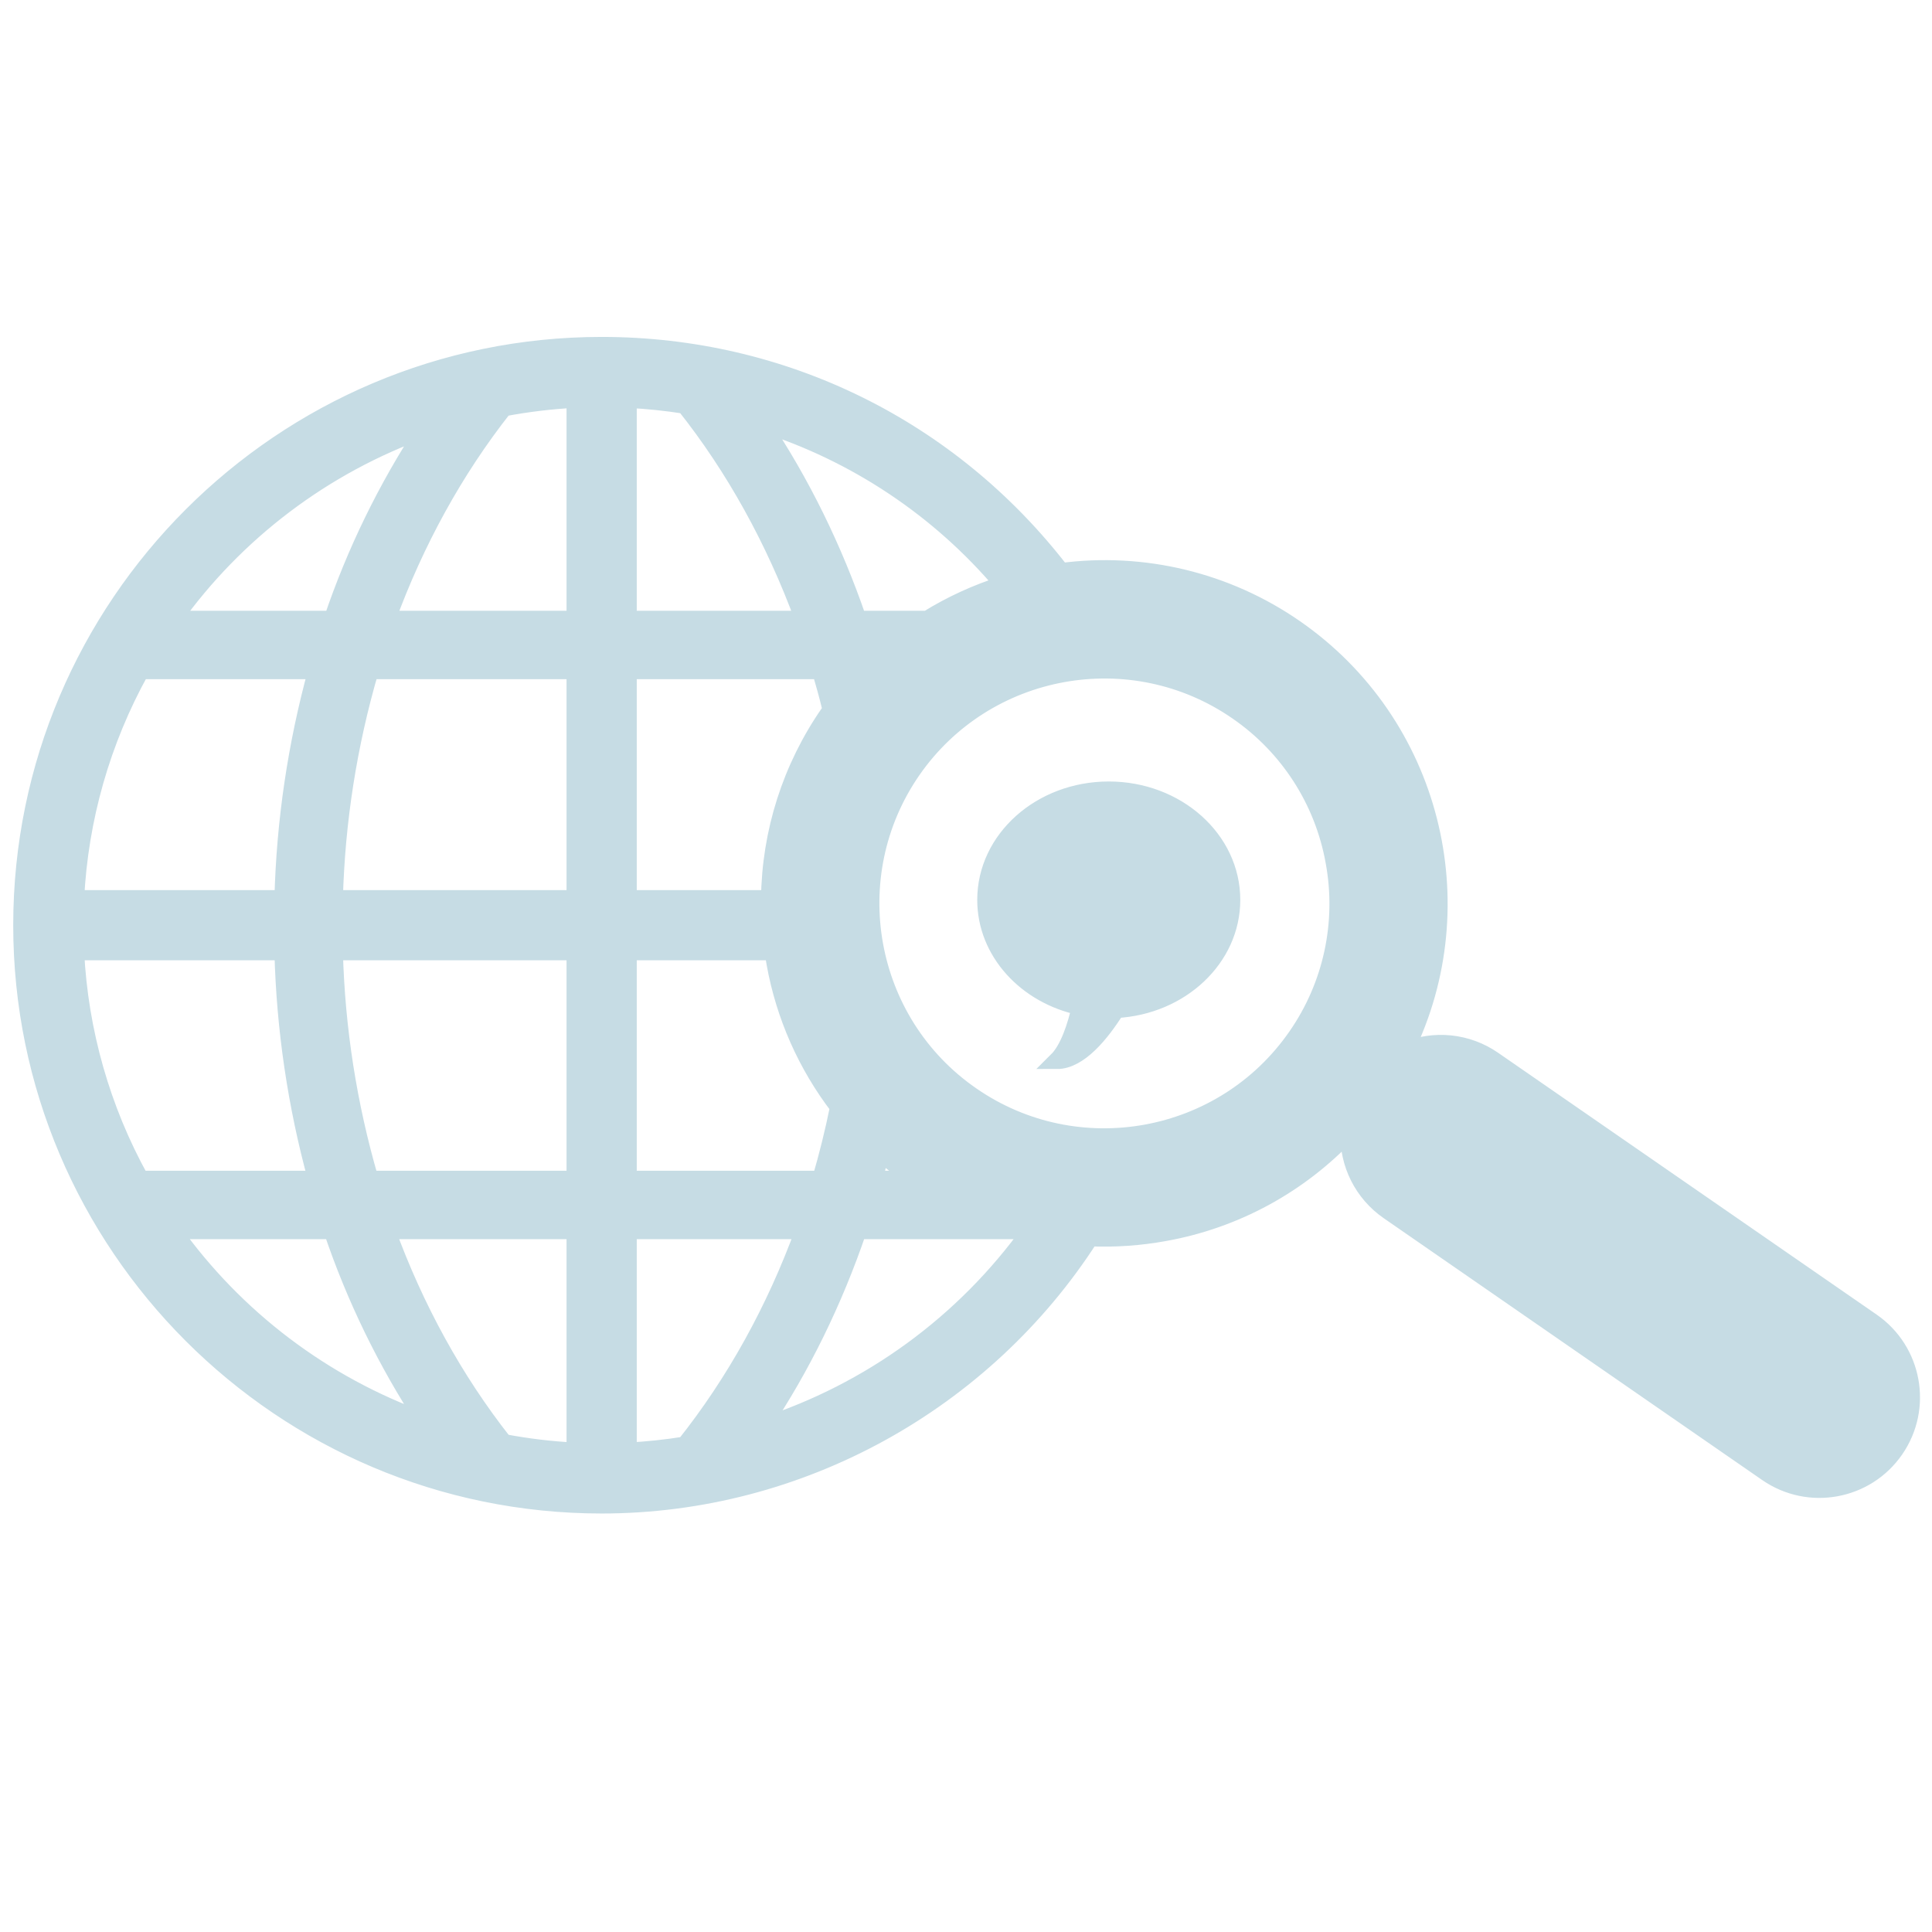
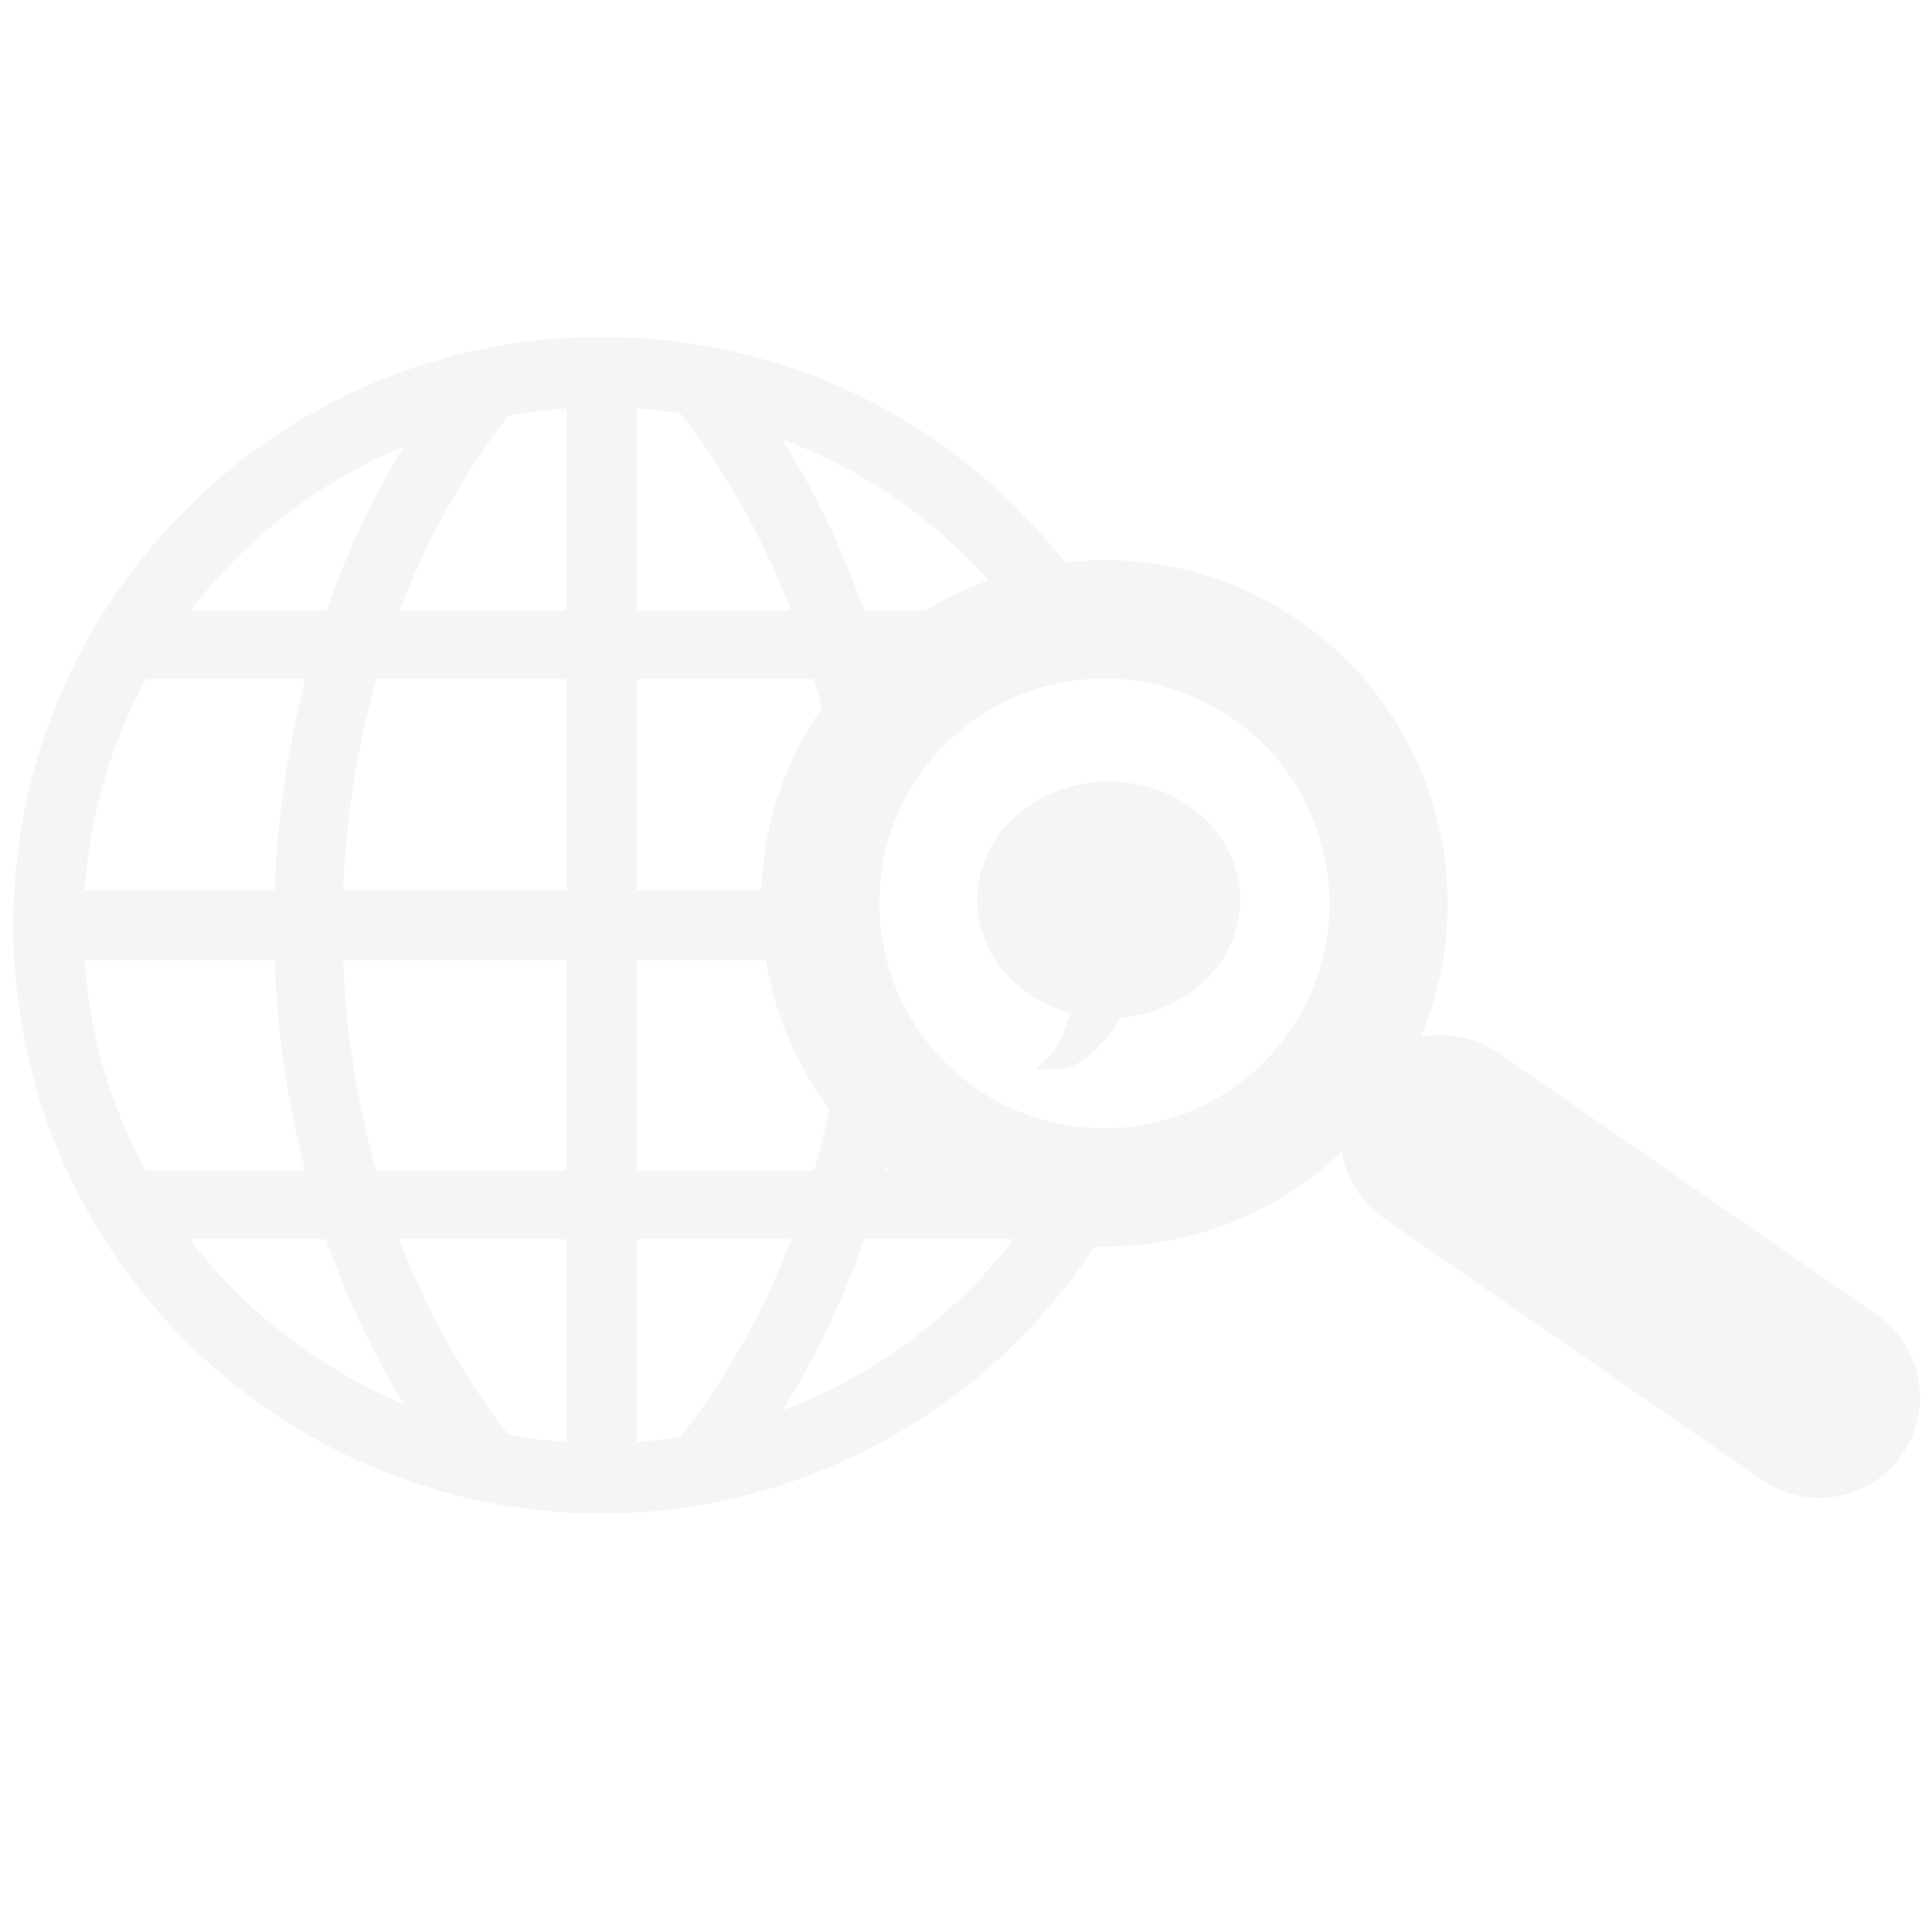
<svg xmlns="http://www.w3.org/2000/svg" width="300" height="300" viewBox="0 0 1421 995">
  <defs>
    <style>
      .cls-1 {
-         fill: #c6dce4;
-         stroke: #c6dce4;
+         fill: whiteSmoke;
+         stroke: whiteSmoke;
        stroke-width: 12.5px;
        fill-rule: evenodd;
      }
    </style>
  </defs>
  <path id="World_Wide_Web_Search_1" data-name="World Wide Web Search 1" class="cls-1" d="M1393.88,853.283a67.72,67.72,0,0,1-94.23,17.15L1021.26,677.826A67.528,67.528,0,0,1,992.137,619.8,244.4,244.4,0,0,1,856.4,693.653a248.637,248.637,0,0,1-54.693,3.791c-77.752,120.886-213.329,196.5-359.194,196.5-235.2,0-426.541-191.3-426.541-426.442S207.32,41.058,442.517,41.058c133.385,0,256.483,60.6,338,166.294a245.438,245.438,0,0,1,171.912,41.56c101.373,70.184,133.793,203.346,81.1,310.826a67.592,67.592,0,0,1,64.79,6.726l278.46,192.6A67.735,67.735,0,0,1,1393.88,853.283ZM312.6,832.352a615.161,615.161,0,0,1-68.275-140.176H127.243A389.221,389.221,0,0,0,312.6,832.352Zm-209.265-178H232.759a701.1,701.1,0,0,1-24.675-167.292H55.645A384.484,384.484,0,0,0,103.333,654.351ZM55.645,447.943H208.084A701.2,701.2,0,0,1,232.856,280.3H103.532A384.475,384.475,0,0,0,55.645,447.943ZM127.5,242.477H244.441a615,615,0,0,1,68.141-139.823A389.2,389.2,0,0,0,127.5,242.477ZM422.945,80.708A391.47,391.47,0,0,0,370.6,86.973c-36.238,45.951-65.03,98.549-85.865,155.5H422.945V80.708Zm0,199.594H272.22a660.653,660.653,0,0,0-26.262,167.641H422.945V280.3Zm0,206.757H245.958a660.653,660.653,0,0,0,26.167,167.292h150.82V487.059Zm0,205.117H284.607c20.849,57.089,49.691,109.806,86.011,155.855a391.521,391.521,0,0,0,52.327,6.261V692.176Zm224.844-57.489c-1.608,6.565-3.1,13.184-4.886,19.664h29.851c-0.2-.136-0.4-0.258-0.6-0.395A249.527,249.527,0,0,1,647.789,634.687Zm110.135,57.489H631.133C613.428,744,589.741,792.519,560.44,836.225A390.609,390.609,0,0,0,757.924,692.176ZM462.09,854.25a388.469,388.469,0,0,0,41.608-4.4c36.738-46.166,66.205-99.493,87.445-157.678H462.09V854.25Zm0-199.9H603.605q7.645-26.027,13.118-53.109a245.088,245.088,0,0,1-46.7-105.636c-0.52-2.848-.926-5.7-1.346-8.547H462.09V654.351Zm0-206.408H565.983a244.363,244.363,0,0,1,43.73-136.668c0.819-1.182,1.694-2.3,2.529-3.462l-1.215.3c-2.3-9.361-4.844-18.625-7.557-27.81H462.09V447.943Zm0-367.2V242.477H590.96c-21.332-58.168-50.917-111.693-87.272-157.418A402.1,402.1,0,0,0,462.09,80.745Zm98.149,17.638c29.176,43.58,53.074,92.262,70.848,144.094h50.9a246.549,246.549,0,0,1,55.83-25.624A384.761,384.761,0,0,0,560.239,98.383ZM981.194,420.689a170.406,170.406,0,0,0-71.174-110.41c-77.873-53.892-185.1-34.411-239.028,43.418-53.856,77.937-34.372,185.12,43.5,238.945,77.85,53.9,185.082,34.434,239.028-43.44A170.619,170.619,0,0,0,981.194,420.689Zm-75.208,28.17c0-44.637-40.513-80.822-90.484-80.822s-90.488,36.185-90.488,80.822c0,38.193,29.673,70.176,69.549,78.619-3.247,14.287-8.661,31.134-17.157,39.546,16.371,0.037,32.514-19.9,43.58-37.507C868.4,526.982,905.986,491.845,905.986,448.859Z" />
</svg>
